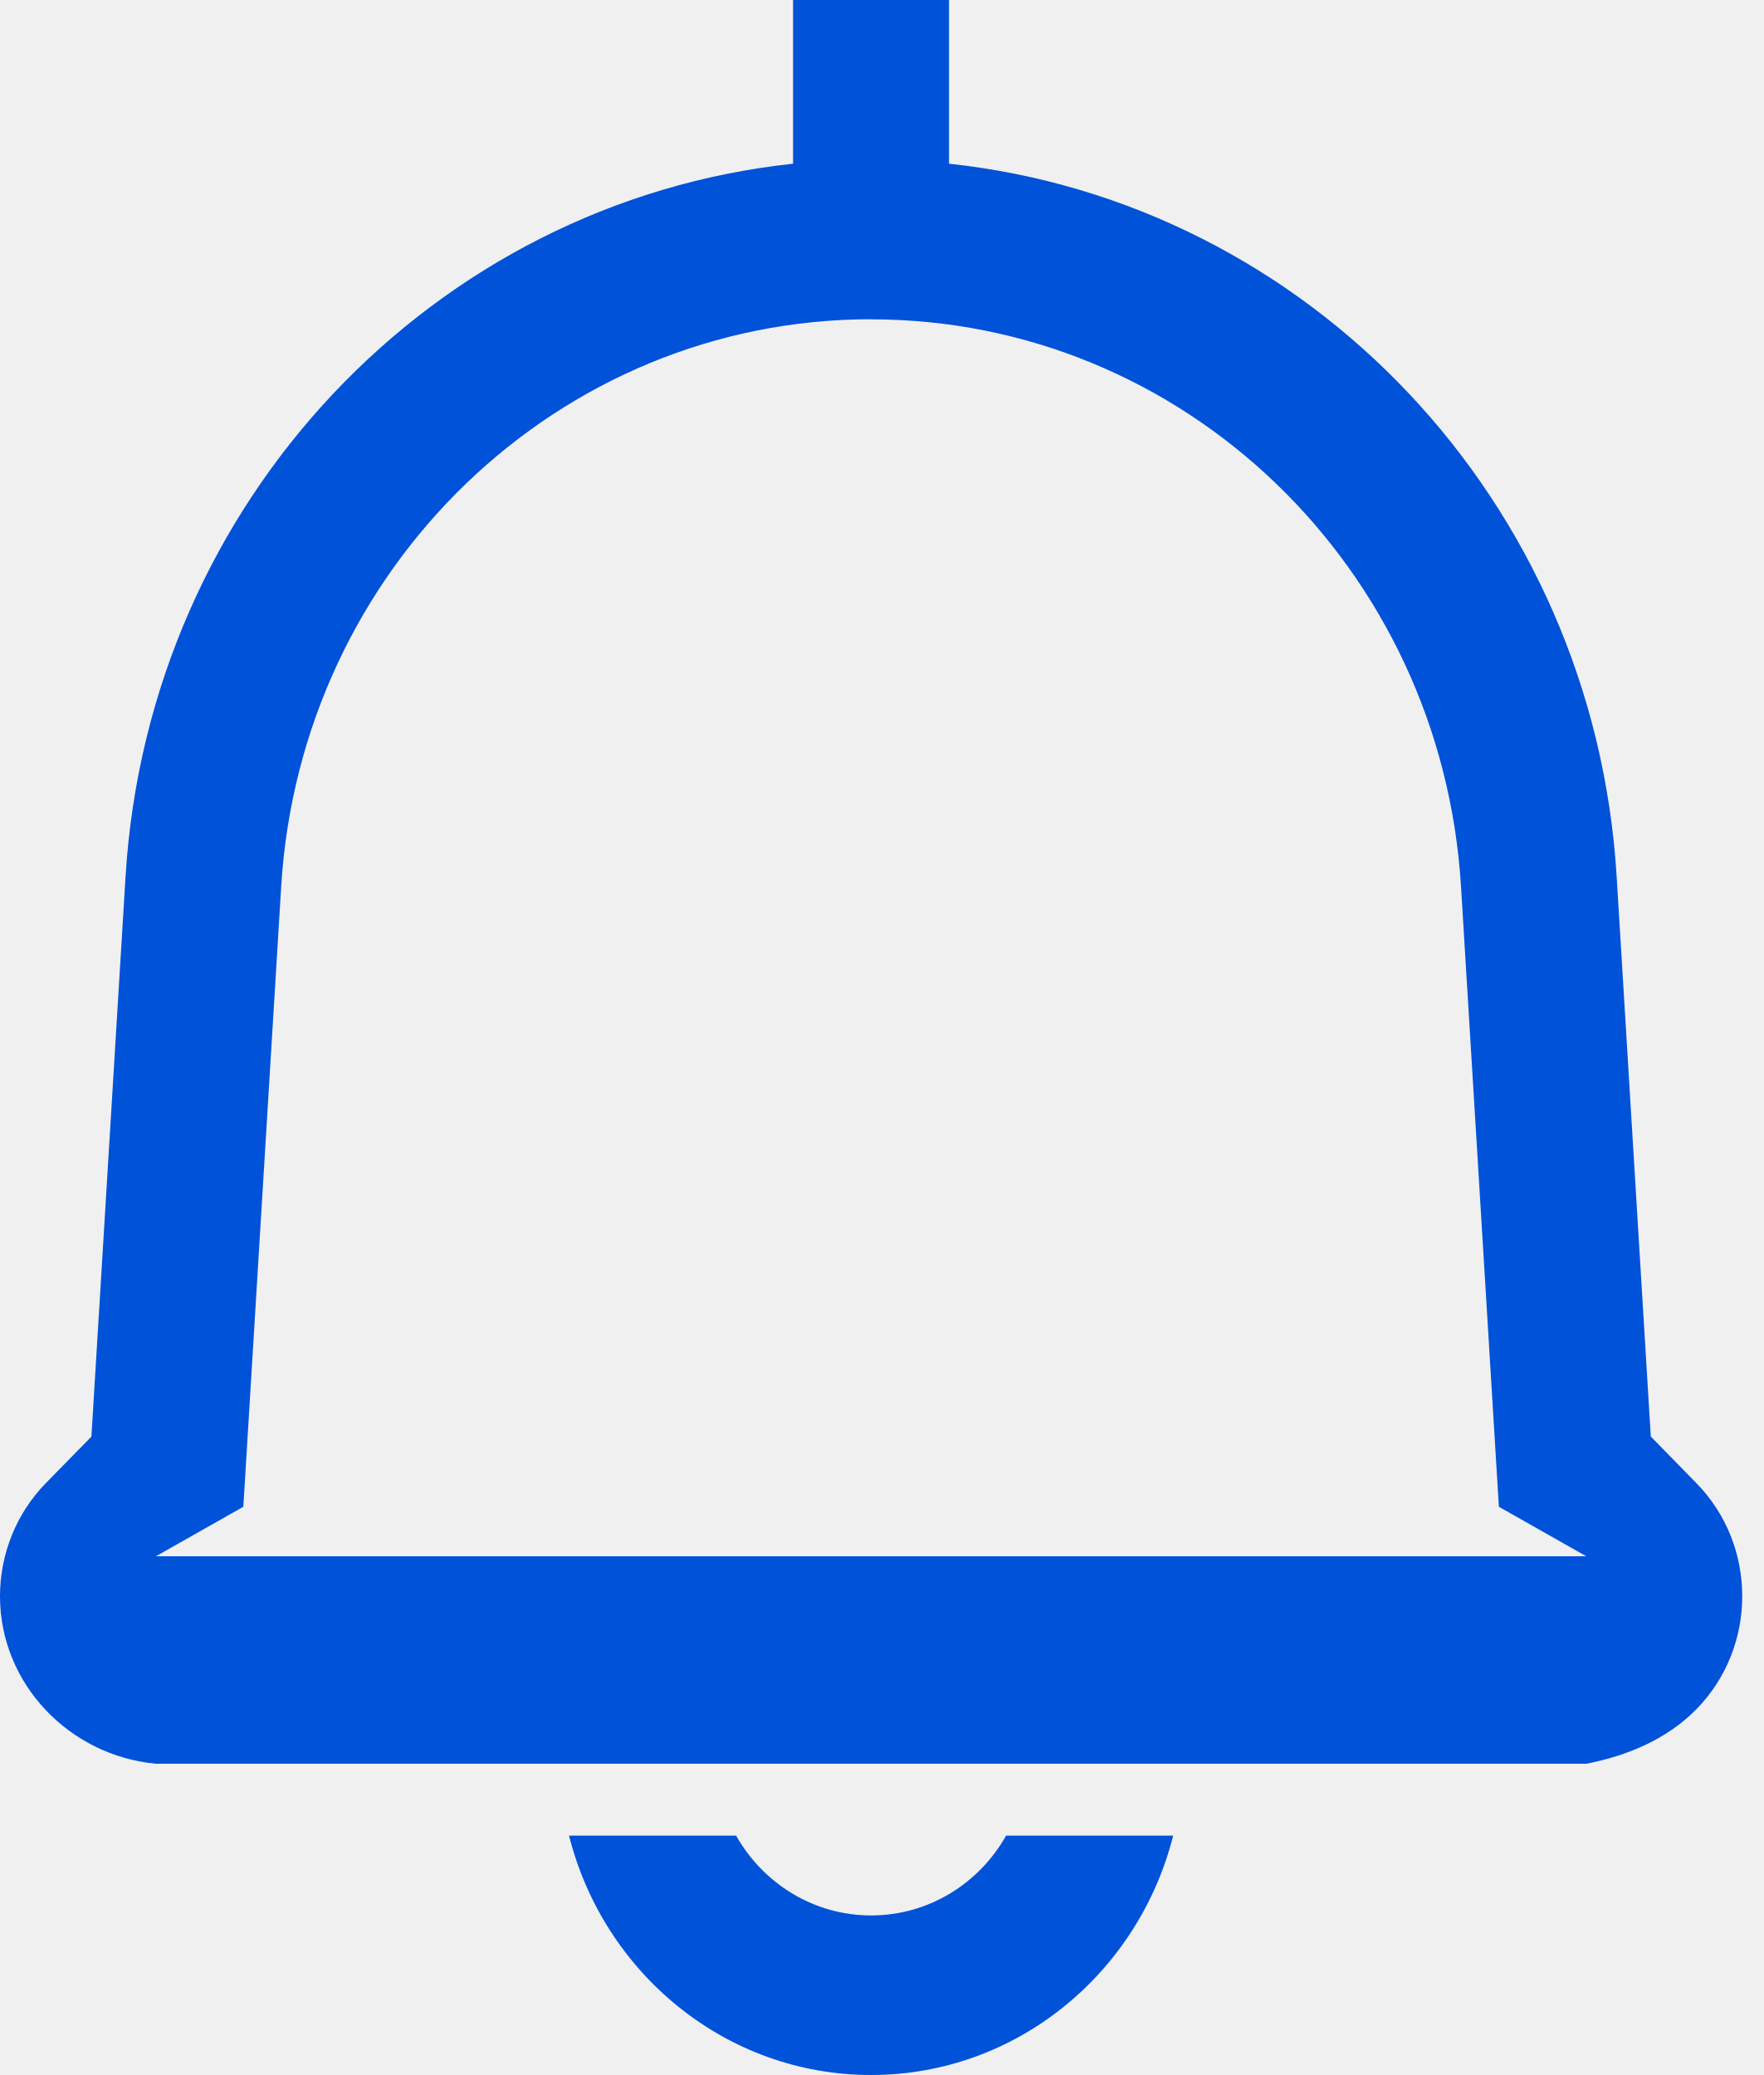
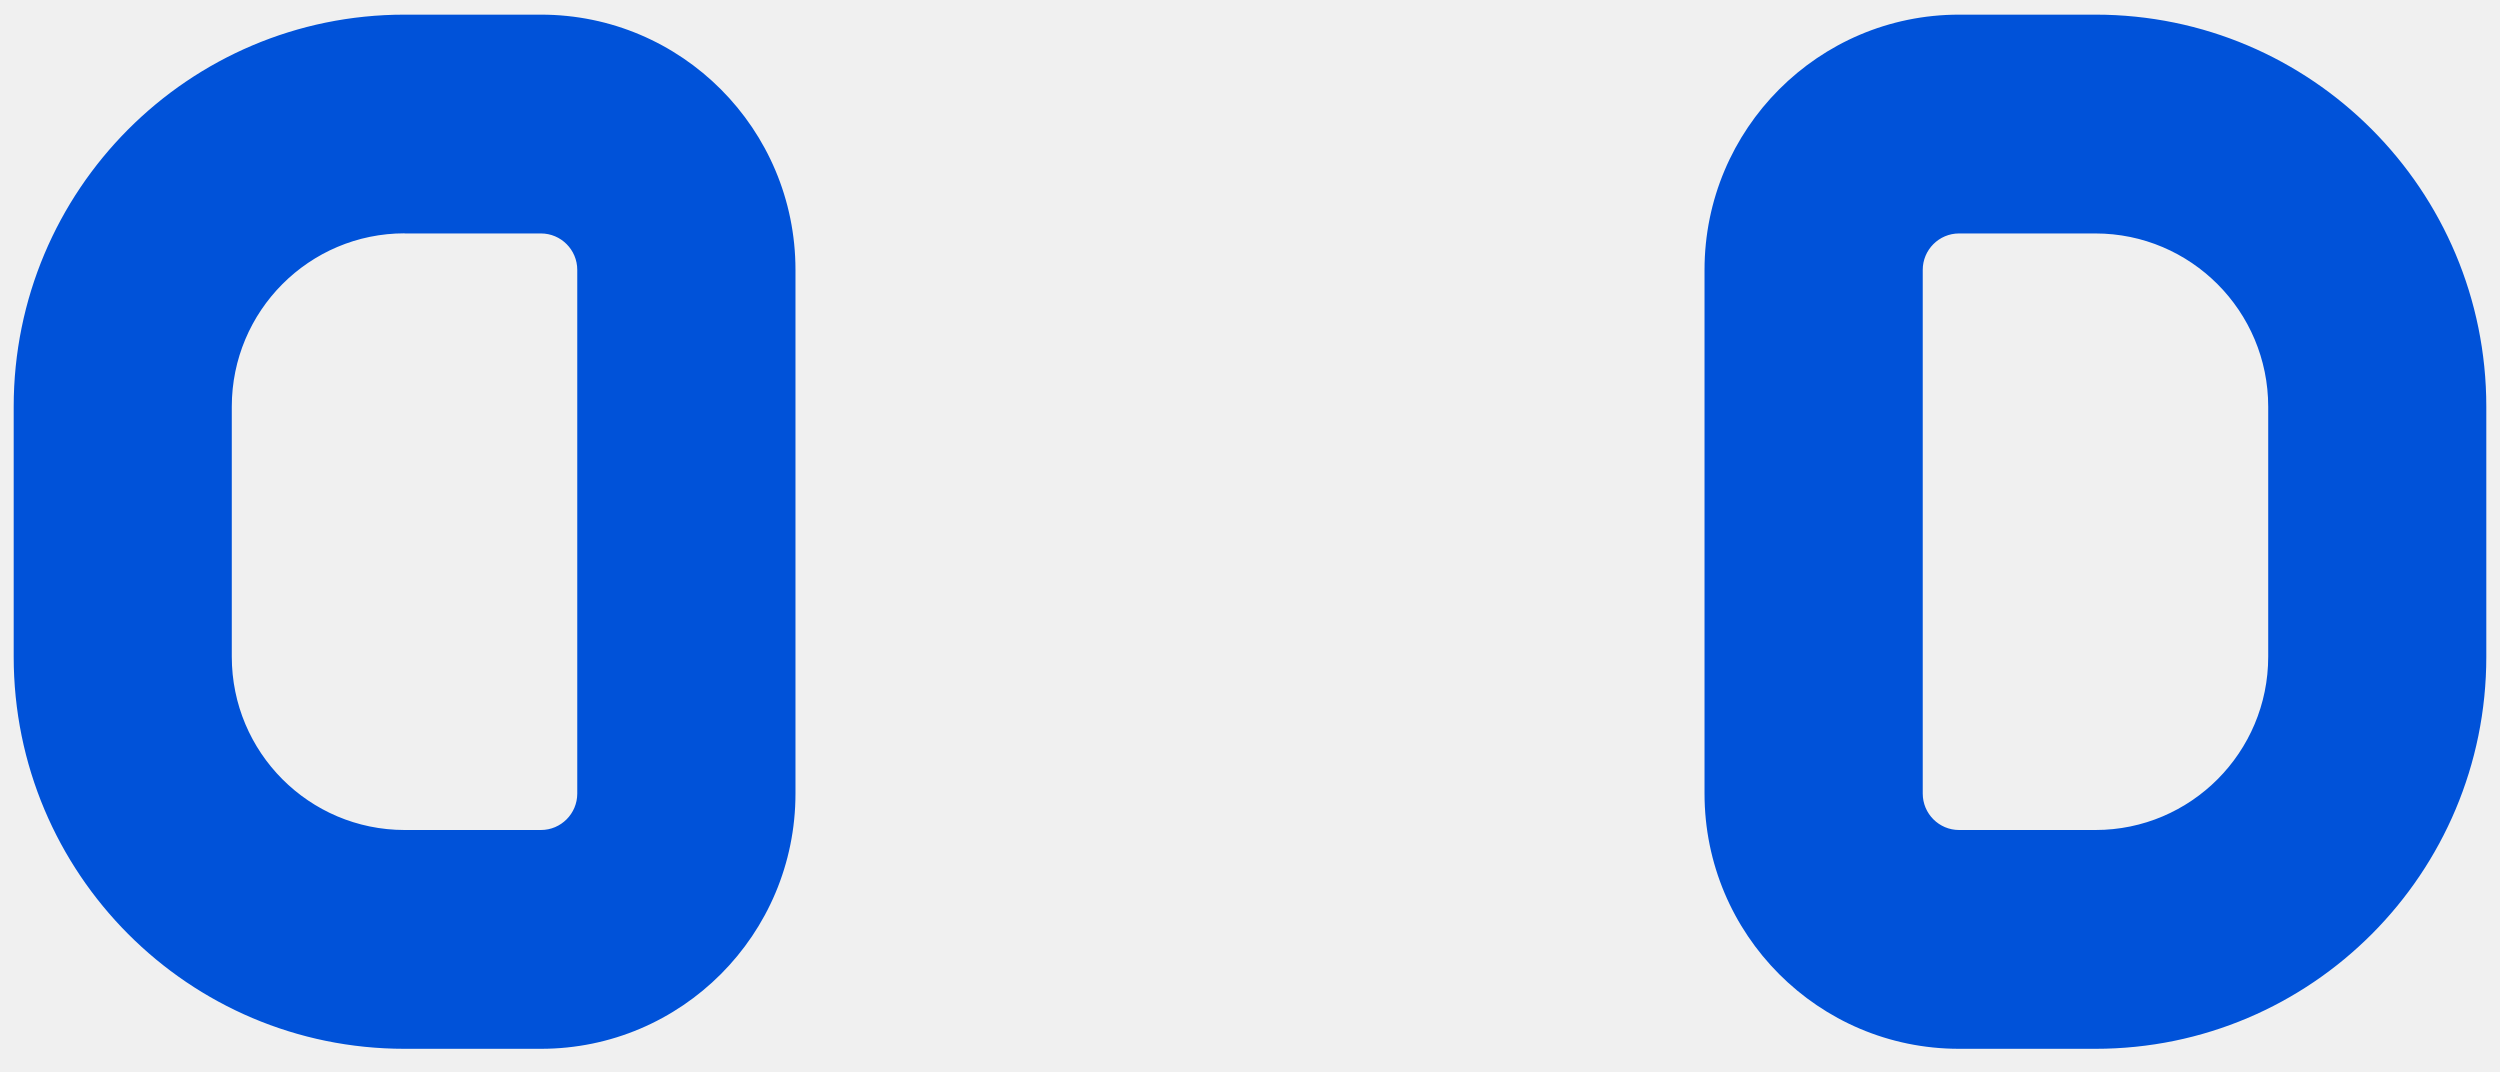
- <svg xmlns="http://www.w3.org/2000/svg" version="1.1" width="17px" height="20px">
+ <svg xmlns="http://www.w3.org/2000/svg" version="1.1" width="21px" height="9px">
  <defs>
    <pattern id="BGPattern" patternUnits="userSpaceOnUse" alignment="0 0" imageRepeat="None" />
-     <mask fill="white" id="Clip1758">
-       <path d="M 7.094 17.693  C 7.354 18.152  7.839 18.462  8.395 18.462  C 8.951 18.462  9.436 18.153  9.696 17.693  L 11.306 17.693  C 10.972 19.018  9.795 20  8.395 20  C 6.995 20  5.818 19.019  5.484 17.693  L 7.094 17.693  Z M 7.643 0  L 9.146 0  L 9.146 1.578  C 12.604 1.947  15.359 4.823  15.58 8.448  L 15.909 13.846  L 16.35 14.297  C 16.937 14.898  16.937 15.872  16.35 16.473  C 16.068 16.761  15.686 16.923  15.287 17  L 1.503 17  C 0.673 16.923  0 16.234  0 15.385  C 0 14.977  0.159 14.585  0.44 14.297  L 0.881 13.847  L 1.21 8.448  C 1.431 4.823  4.187 1.947  7.643 1.578  L 7.643 0  Z M 8.395 3.077  C 5.387 3.077  2.898 5.471  2.71 8.543  L 2.345 14.523  L 1.503 15  L 15.287 15  L 14.445 14.523  L 14.08 8.544  C 13.892 5.471  11.403 3.078  8.395 3.078  Z " fill-rule="evenodd" />
+     <mask fill="white" id="Clip24">
+       <path d="M 4.544 0.123  L 3.398 0.123  C 1.584 0.123  0.115 1.597  0.115 3.416  C 0.115 3.416  0.115 3.416  0.115 3.417  L 0.115 5.516  C 0.115 5.517  0.115 5.517  0.115 5.517  C 0.115 7.336  1.584 8.81  3.398 8.81  C 3.398 8.81  3.398 8.81  3.399 8.81  L 4.544 8.81  C 5.725 8.81  6.682 7.85  6.682 6.666  L 6.682 2.267  C 6.682 1.083  5.725 0.123  4.544 0.123  Z M 3.399 1.96  L 3.398 1.961  L 4.544 1.961  C 4.712 1.961  4.849 2.098  4.849 2.267  L 4.849 6.666  C 4.849 6.835  4.712 6.972  4.544 6.972  L 3.398 6.972  C 2.596 6.971  1.947 6.32  1.947 5.516  C 1.947 5.516  1.947 5.515  1.947 5.515  L 1.947 3.416  C 1.947 2.612  2.597 1.96  3.399 1.96  Z M 14.318 2.267  C 14.318 1.083  15.276 0.123  16.456 0.123  L 17.602 0.123  C 19.416 0.123  20.885 1.597  20.885 3.416  C 20.885 3.416  20.885 3.416  20.885 3.417  L 20.885 5.516  C 20.885 5.517  20.885 5.517  20.885 5.517  C 20.885 7.336  19.416 8.81  17.602 8.81  C 17.602 8.81  17.602 8.81  17.601 8.81  L 16.456 8.81  C 15.275 8.81  14.318 7.85  14.318 6.666  L 14.318 2.267  Z M 17.601 1.961  L 17.602 1.961  L 16.456 1.961  C 16.288 1.961  16.151 2.098  16.151 2.267  L 16.151 6.666  C 16.151 6.835  16.288 6.972  16.456 6.972  L 17.602 6.972  C 18.403 6.972  19.053 6.32  19.053 5.516  L 19.053 3.417  C 19.053 2.613  18.403 1.961  17.601 1.961  Z " fill-rule="evenodd" />
    </mask>
  </defs>
-   <g transform="matrix(1 0 0 1 -1749 -32 )">
-     <path d="M 7.094 17.693  C 7.354 18.152  7.839 18.462  8.395 18.462  C 8.951 18.462  9.436 18.153  9.696 17.693  L 11.306 17.693  C 10.972 19.018  9.795 20  8.395 20  C 6.995 20  5.818 19.019  5.484 17.693  L 7.094 17.693  Z M 7.643 0  L 9.146 0  L 9.146 1.578  C 12.604 1.947  15.359 4.823  15.58 8.448  L 15.909 13.846  L 16.35 14.297  C 16.937 14.898  16.937 15.872  16.35 16.473  C 16.068 16.761  15.686 16.923  15.287 17  L 1.503 17  C 0.673 16.923  0 16.234  0 15.385  C 0 14.977  0.159 14.585  0.44 14.297  L 0.881 13.847  L 1.21 8.448  C 1.431 4.823  4.187 1.947  7.643 1.578  L 7.643 0  Z M 8.395 3.077  C 5.387 3.077  2.898 5.471  2.71 8.543  L 2.345 14.523  L 1.503 15  L 15.287 15  L 14.445 14.523  L 14.08 8.544  C 13.892 5.471  11.403 3.078  8.395 3.078  Z " fill-rule="nonzero" fill="rgba(0, 82, 217, 1)" stroke="none" transform="matrix(1 0 0 1 1749 32 )" class="fill" />
-     <path d="M 7.094 17.693  C 7.354 18.152  7.839 18.462  8.395 18.462  C 8.951 18.462  9.436 18.153  9.696 17.693  L 11.306 17.693  C 10.972 19.018  9.795 20  8.395 20  C 6.995 20  5.818 19.019  5.484 17.693  L 7.094 17.693  Z " stroke-width="0" stroke-dasharray="0" stroke="rgba(255, 255, 255, 0)" fill="none" transform="matrix(1 0 0 1 1749 32 )" class="stroke" mask="url(#Clip1758)" />
-     <path d="M 7.643 0  L 9.146 0  L 9.146 1.578  C 12.604 1.947  15.359 4.823  15.58 8.448  L 15.909 13.846  L 16.35 14.297  C 16.937 14.898  16.937 15.872  16.35 16.473  C 16.068 16.761  15.686 16.923  15.287 17  L 1.503 17  C 0.673 16.923  0 16.234  0 15.385  C 0 14.977  0.159 14.585  0.44 14.297  L 0.881 13.847  L 1.21 8.448  C 1.431 4.823  4.187 1.947  7.643 1.578  L 7.643 0  Z " stroke-width="0" stroke-dasharray="0" stroke="rgba(255, 255, 255, 0)" fill="none" transform="matrix(1 0 0 1 1749 32 )" class="stroke" mask="url(#Clip1758)" />
-     <path d="M 8.395 3.077  C 5.387 3.077  2.898 5.471  2.71 8.543  L 2.345 14.523  L 1.503 15  L 15.287 15  L 14.445 14.523  L 14.08 8.544  C 13.892 5.471  11.403 3.078  8.395 3.078  Z " stroke-width="0" stroke-dasharray="0" stroke="rgba(255, 255, 255, 0)" fill="none" transform="matrix(1 0 0 1 1749 32 )" class="stroke" mask="url(#Clip1758)" />
+   <g transform="matrix(1 0 0 1 -1236 -41 )">
+     <path d="M 4.544 0.123  L 3.398 0.123  C 1.584 0.123  0.115 1.597  0.115 3.416  C 0.115 3.416  0.115 3.416  0.115 3.417  L 0.115 5.516  C 0.115 5.517  0.115 5.517  0.115 5.517  C 0.115 7.336  1.584 8.81  3.398 8.81  C 3.398 8.81  3.398 8.81  3.399 8.81  L 4.544 8.81  C 5.725 8.81  6.682 7.85  6.682 6.666  L 6.682 2.267  C 6.682 1.083  5.725 0.123  4.544 0.123  Z M 3.399 1.96  L 3.398 1.961  L 4.544 1.961  C 4.712 1.961  4.849 2.098  4.849 2.267  L 4.849 6.666  C 4.849 6.835  4.712 6.972  4.544 6.972  L 3.398 6.972  C 2.596 6.971  1.947 6.32  1.947 5.516  C 1.947 5.516  1.947 5.515  1.947 5.515  L 1.947 3.416  C 1.947 2.612  2.597 1.96  3.399 1.96  Z M 14.318 2.267  C 14.318 1.083  15.276 0.123  16.456 0.123  L 17.602 0.123  C 19.416 0.123  20.885 1.597  20.885 3.416  C 20.885 3.416  20.885 3.416  20.885 3.417  L 20.885 5.516  C 20.885 5.517  20.885 5.517  20.885 5.517  C 20.885 7.336  19.416 8.81  17.602 8.81  C 17.602 8.81  17.602 8.81  17.601 8.81  L 16.456 8.81  C 15.275 8.81  14.318 7.85  14.318 6.666  L 14.318 2.267  Z M 17.601 1.961  L 17.602 1.961  L 16.456 1.961  C 16.288 1.961  16.151 2.098  16.151 2.267  L 16.151 6.666  C 16.151 6.835  16.288 6.972  16.456 6.972  L 17.602 6.972  C 18.403 6.972  19.053 6.32  19.053 5.516  L 19.053 3.417  C 19.053 2.613  18.403 1.961  17.601 1.961  Z " fill-rule="nonzero" fill="rgba(0, 82, 217, 1)" stroke="none" transform="matrix(1 0 0 1 1236 41 )" class="fill" />
+     <path d="M 4.544 0.123  L 3.398 0.123  C 1.584 0.123  0.115 1.597  0.115 3.416  C 0.115 3.416  0.115 3.416  0.115 3.417  L 0.115 5.516  C 0.115 5.517  0.115 5.517  0.115 5.517  C 0.115 7.336  1.584 8.81  3.398 8.81  C 3.398 8.81  3.398 8.81  3.399 8.81  L 4.544 8.81  C 5.725 8.81  6.682 7.85  6.682 6.666  L 6.682 2.267  C 6.682 1.083  5.725 0.123  4.544 0.123  Z " stroke-width="0" stroke-dasharray="0" stroke="rgba(255, 255, 255, 0)" fill="none" transform="matrix(1 0 0 1 1236 41 )" class="stroke" mask="url(#Clip24)" />
+     <path d="M 3.399 1.96  L 3.398 1.961  L 4.544 1.961  C 4.712 1.961  4.849 2.098  4.849 2.267  L 4.849 6.666  C 4.849 6.835  4.712 6.972  4.544 6.972  L 3.398 6.972  C 2.596 6.971  1.947 6.32  1.947 5.516  C 1.947 5.516  1.947 5.515  1.947 5.515  L 1.947 3.416  C 1.947 2.612  2.597 1.96  3.399 1.96  Z " stroke-width="0" stroke-dasharray="0" stroke="rgba(255, 255, 255, 0)" fill="none" transform="matrix(1 0 0 1 1236 41 )" class="stroke" mask="url(#Clip24)" />
+     <path d="M 14.318 2.267  C 14.318 1.083  15.276 0.123  16.456 0.123  L 17.602 0.123  C 19.416 0.123  20.885 1.597  20.885 3.416  C 20.885 3.416  20.885 3.416  20.885 3.417  L 20.885 5.516  C 20.885 5.517  20.885 5.517  20.885 5.517  C 20.885 7.336  19.416 8.81  17.602 8.81  C 17.602 8.81  17.602 8.81  17.601 8.81  L 16.456 8.81  C 15.275 8.81  14.318 7.85  14.318 6.666  L 14.318 2.267  Z " stroke-width="0" stroke-dasharray="0" stroke="rgba(255, 255, 255, 0)" fill="none" transform="matrix(1 0 0 1 1236 41 )" class="stroke" mask="url(#Clip24)" />
+     <path d="M 17.601 1.961  L 17.602 1.961  L 16.456 1.961  C 16.288 1.961  16.151 2.098  16.151 2.267  L 16.151 6.666  C 16.151 6.835  16.288 6.972  16.456 6.972  L 17.602 6.972  C 18.403 6.972  19.053 6.32  19.053 5.516  L 19.053 3.417  C 19.053 2.613  18.403 1.961  17.601 1.961  Z " stroke-width="0" stroke-dasharray="0" stroke="rgba(255, 255, 255, 0)" fill="none" transform="matrix(1 0 0 1 1236 41 )" class="stroke" mask="url(#Clip24)" />
  </g>
</svg>
